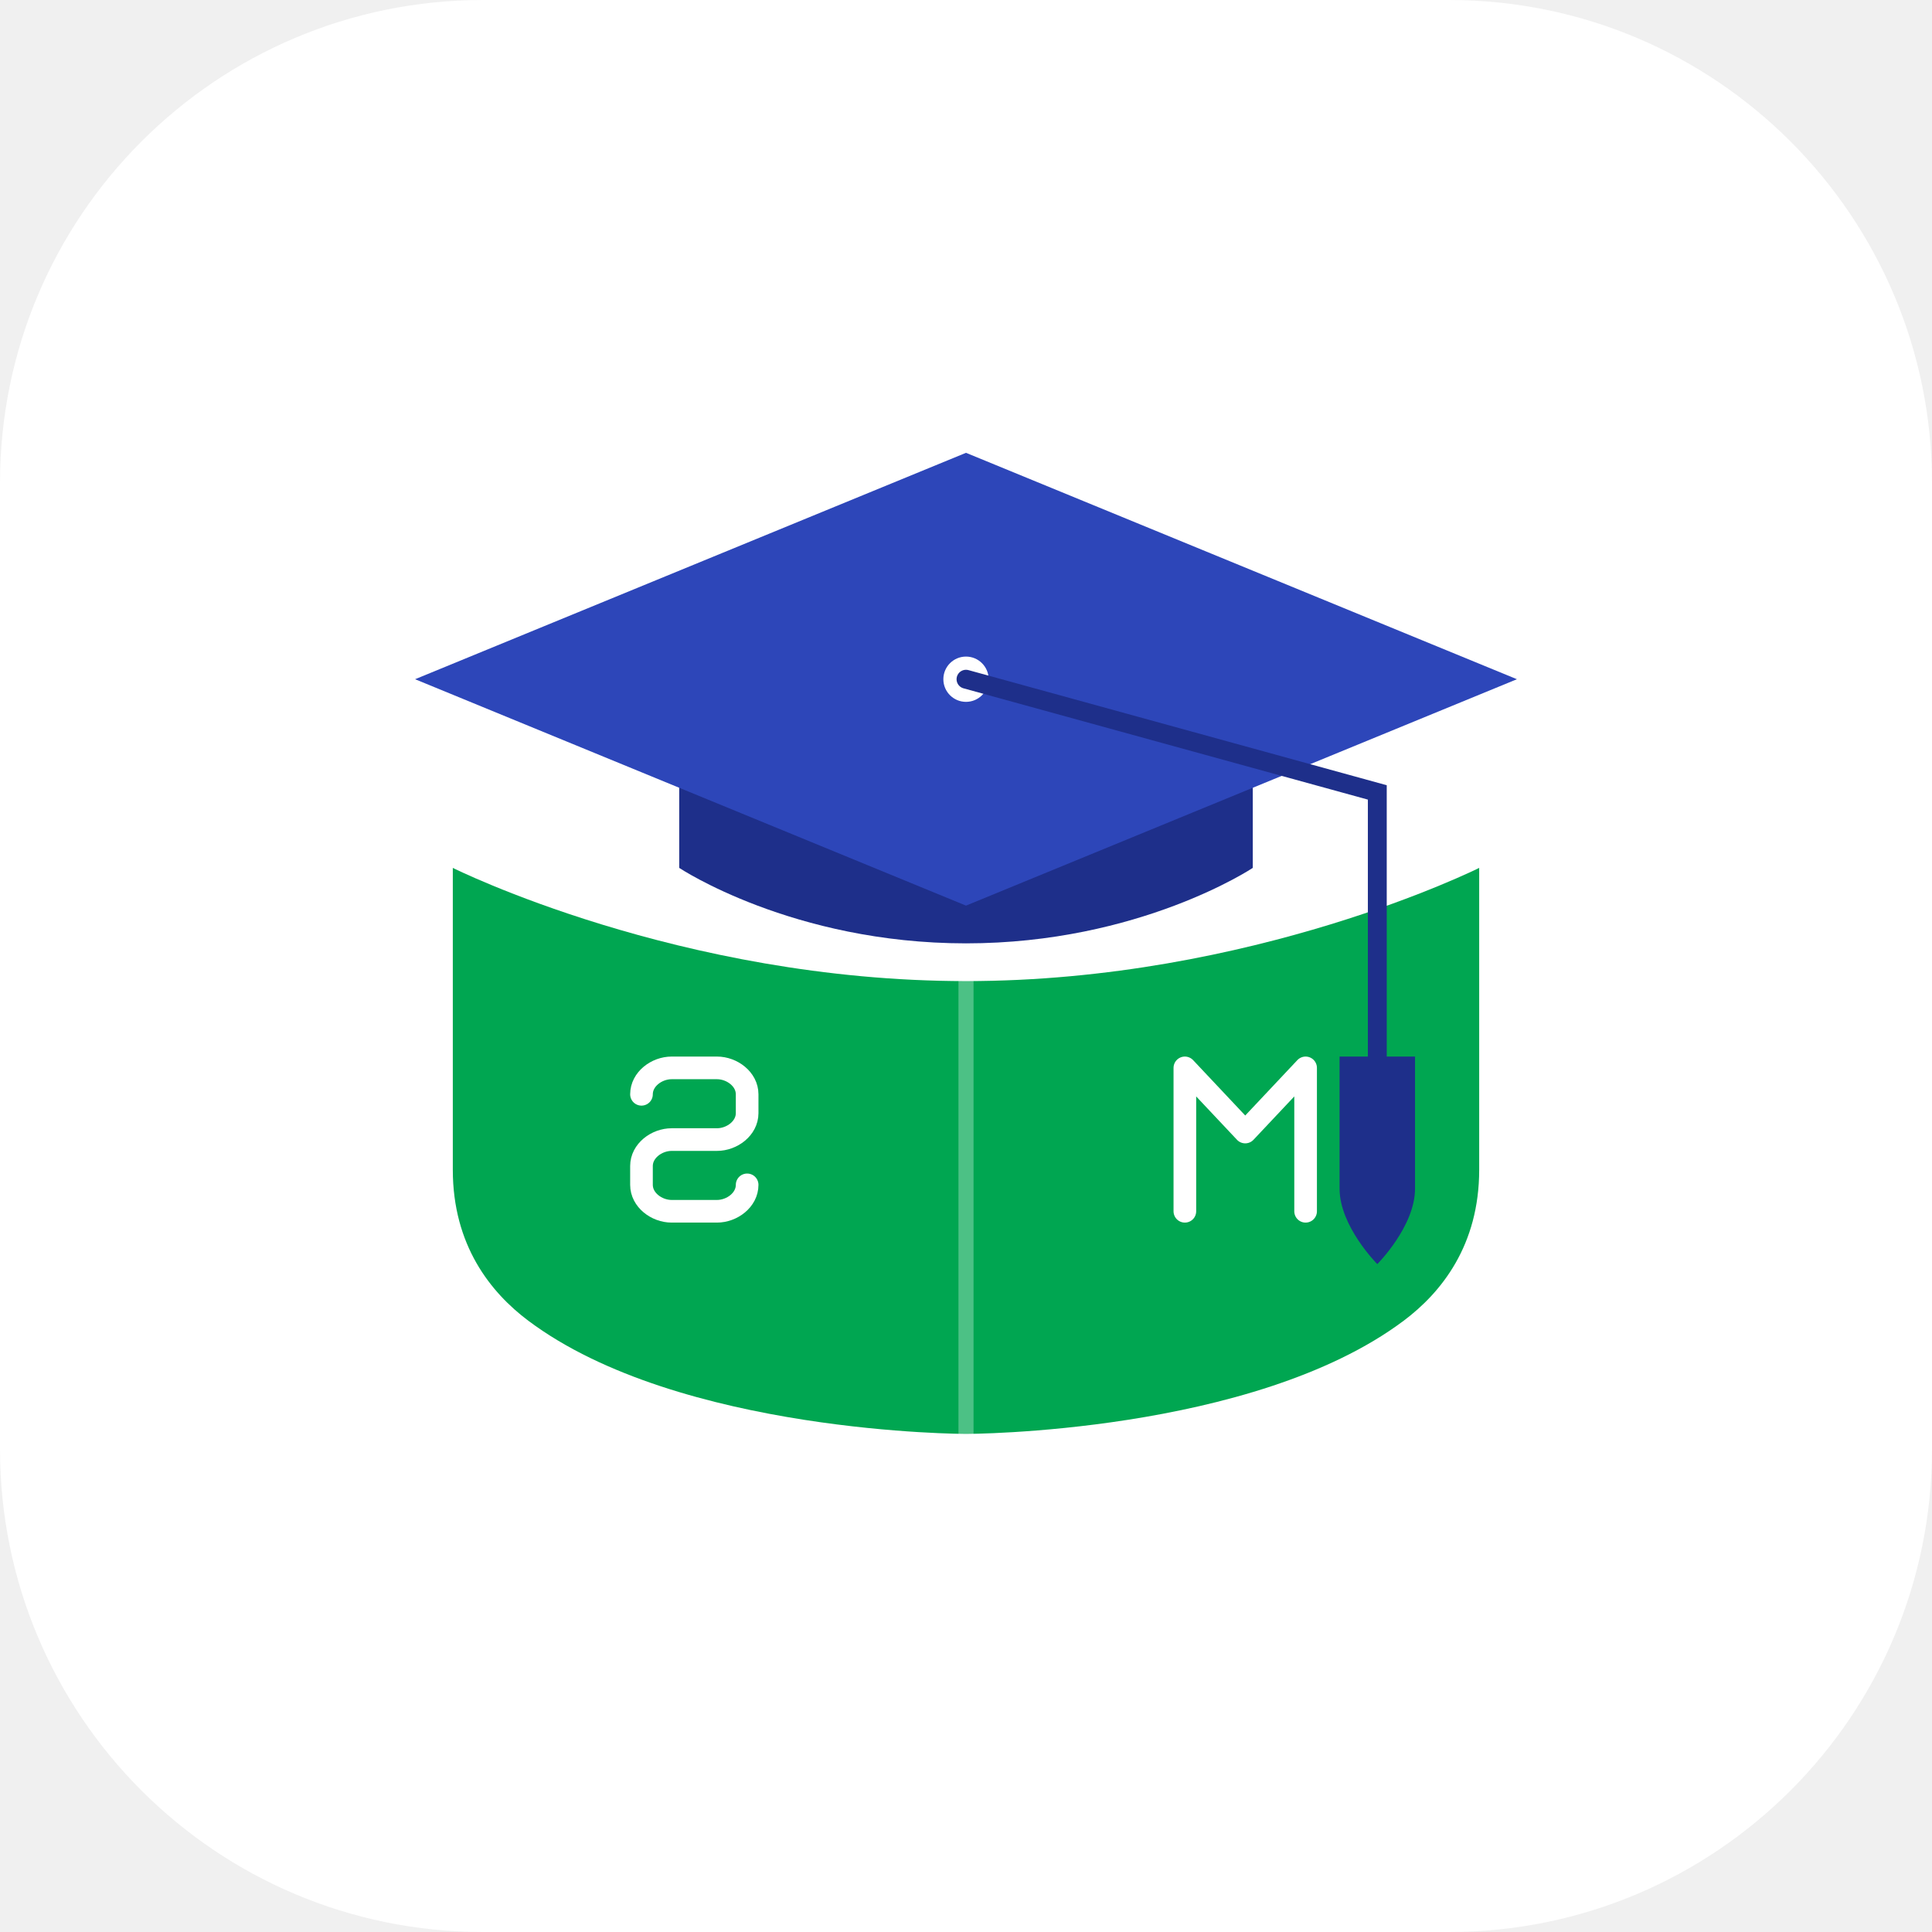
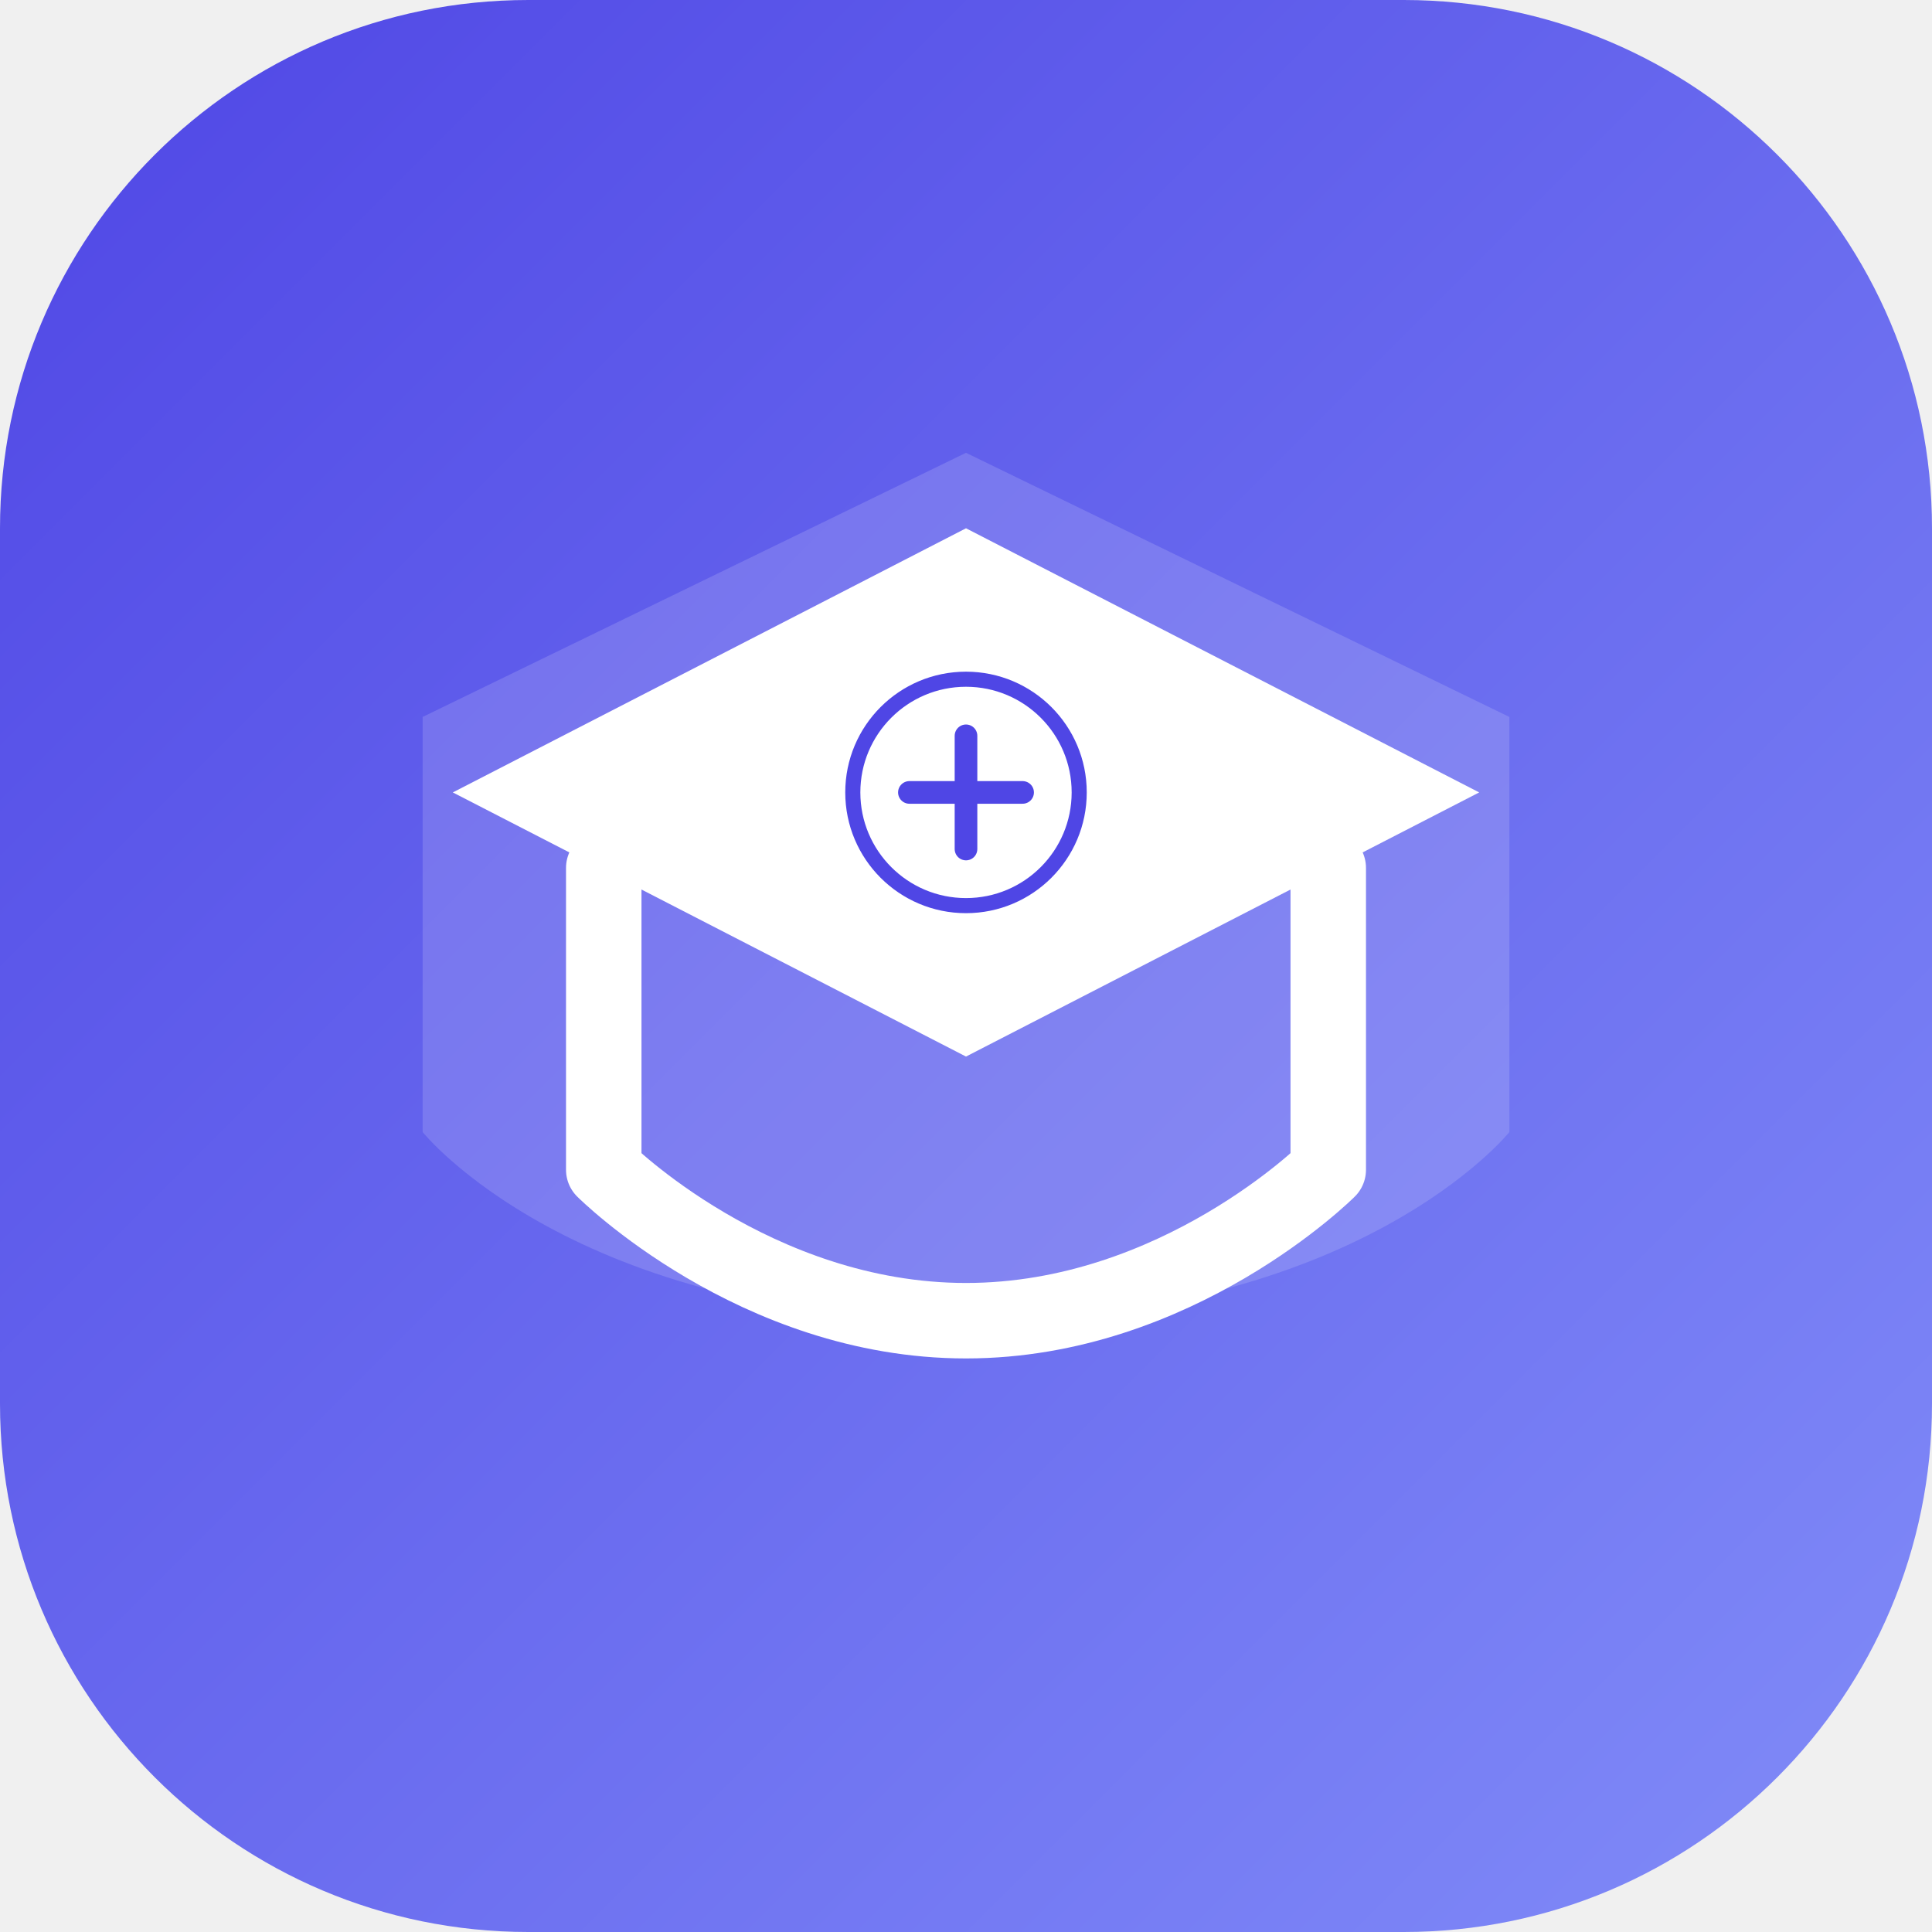
<svg xmlns="http://www.w3.org/2000/svg" width="512" height="512" viewBox="0 0 512 512" fill="none">
-   <rect width="512" height="512" rx="128" fill="white" />
-   <path d="M256 380C256 380 180 380 140 350C130 342.5 120 330 120 310V230C120 230 180 260 256 260C332 260 392 230 392 230V310C392 330 382 342.5 372 350C332 380 256 380 256 380Z" fill="#00A651" />
-   <path d="M256 380V260" stroke="white" stroke-width="4" stroke-linecap="round" stroke-opacity="0.3" />
-   <path d="M170 290C170 286 174 283 178 283H190C194 283 198 286 198 290V295C198 299 194 302 190 302H178C174 302 170 305 170 309V314C170 318 174 321 178 321H190C194 321 198 318 198 314" stroke="white" stroke-width="6" stroke-linecap="round" stroke-linejoin="round" />
-   <path d="M314 321V283L330 300L346 283V321" stroke="white" stroke-width="6" stroke-linecap="round" stroke-linejoin="round" />
-   <path d="M180 200V230C180 230 210 250 256 250C302 250 332 230 332 230V200L256 225L180 200Z" fill="#1E2F8A" />
-   <path d="M256 120L110 180L256 240L402 180L256 120Z" fill="#2D46B9" />
-   <circle cx="256" cy="180" r="6" fill="white" />
-   <path d="M256 180L365 210V280" stroke="#1E2F8A" stroke-width="5" stroke-linecap="round" />
-   <path d="M355 280H375V315C375 325 365 335 365 335C365 335 355 325 355 315V280Z" fill="#1E2F8A" />
+   <rect width="512" height="512" rx="140" fill="url(#grad)" />
+   <path d="M256 120L400 190V300C400 300 360 350 256 350C152 350 112 300 112 300V190L256 120Z" fill="white" fill-opacity="0.15" />
+   <path d="M256 140L120 210L256 280L392 210L256 140Z" fill="white" />
+   <path d="M160 230V310C160 310 200 350 256 350C312 350 352 310 352 310V230" stroke="white" stroke-width="20" stroke-linecap="round" stroke-linejoin="round" />
+   <circle cx="256" cy="210" r="30" fill="white" stroke="#4f46e5" stroke-width="4" />
+   <path d="M256 195V225M241 210H271" stroke="#4f46e5" stroke-width="6" stroke-linecap="round" />
+   <defs>
+     <linearGradient id="grad" x1="0" y1="0" x2="512" y2="512" gradientUnits="userSpaceOnUse">
+       <stop stop-color="#4F46E5" />
+       <stop offset="1" stop-color="#818CF8" />
+     </linearGradient>
+   </defs>
</svg>
